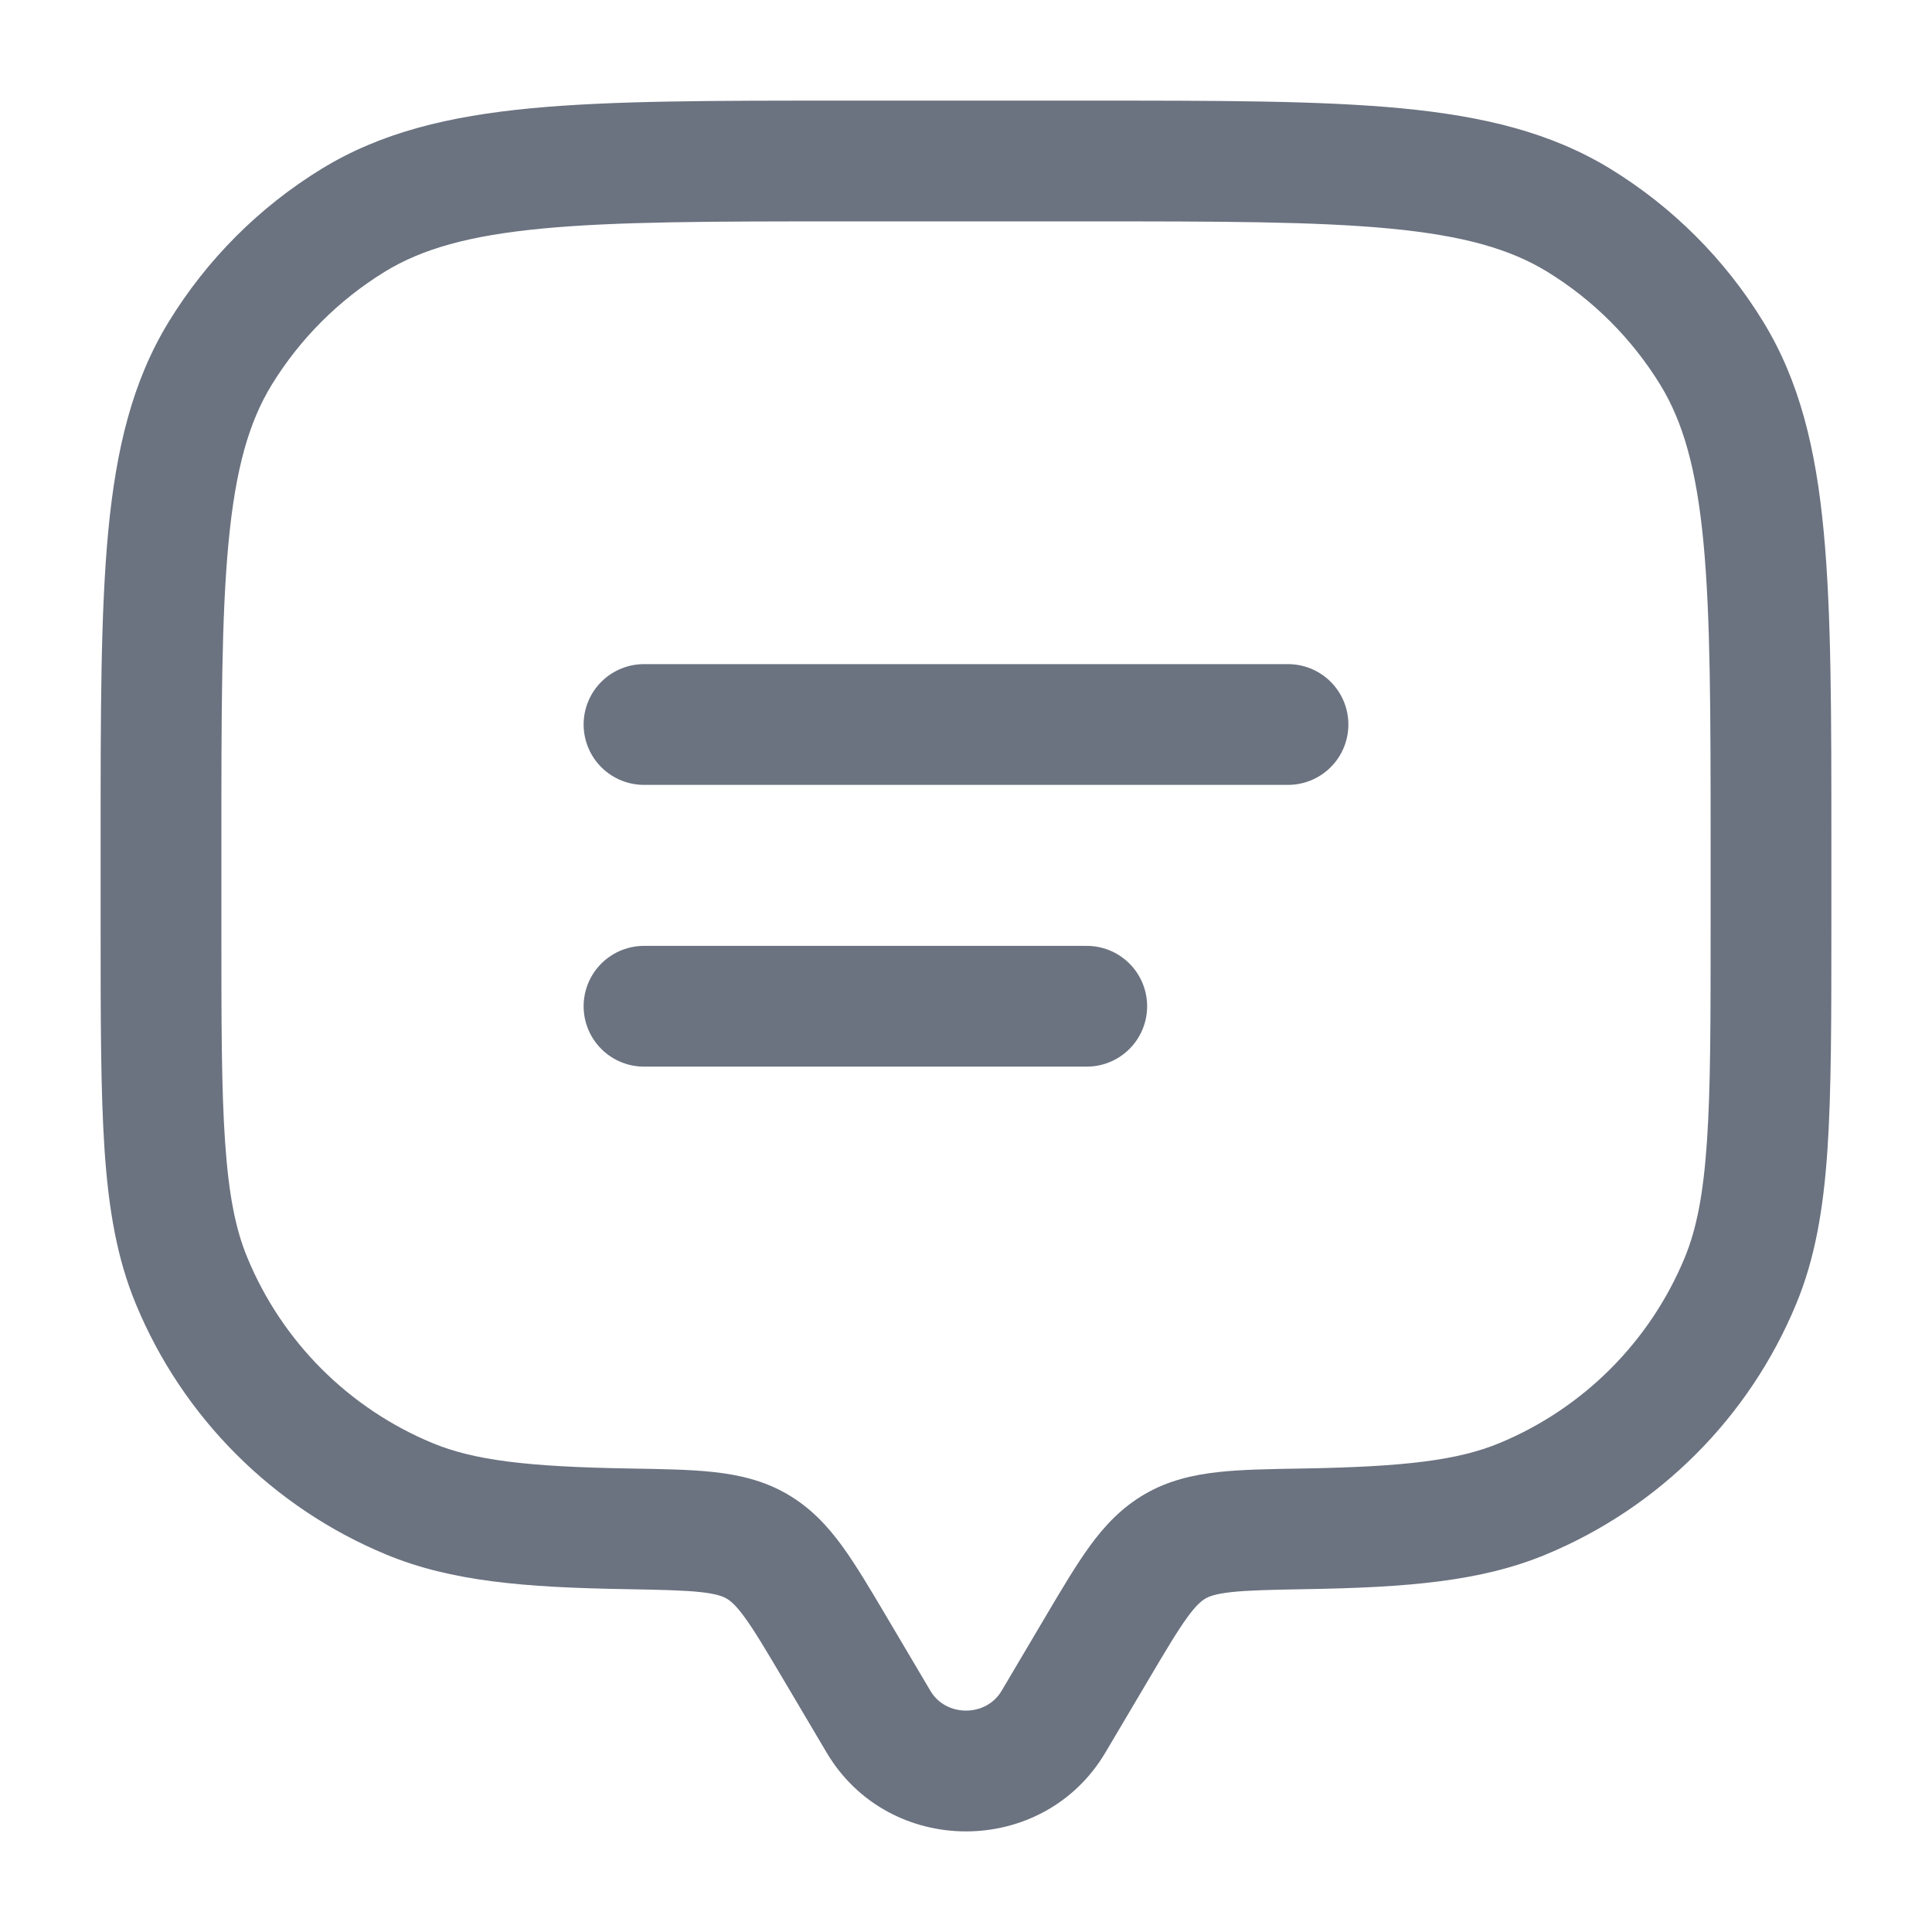
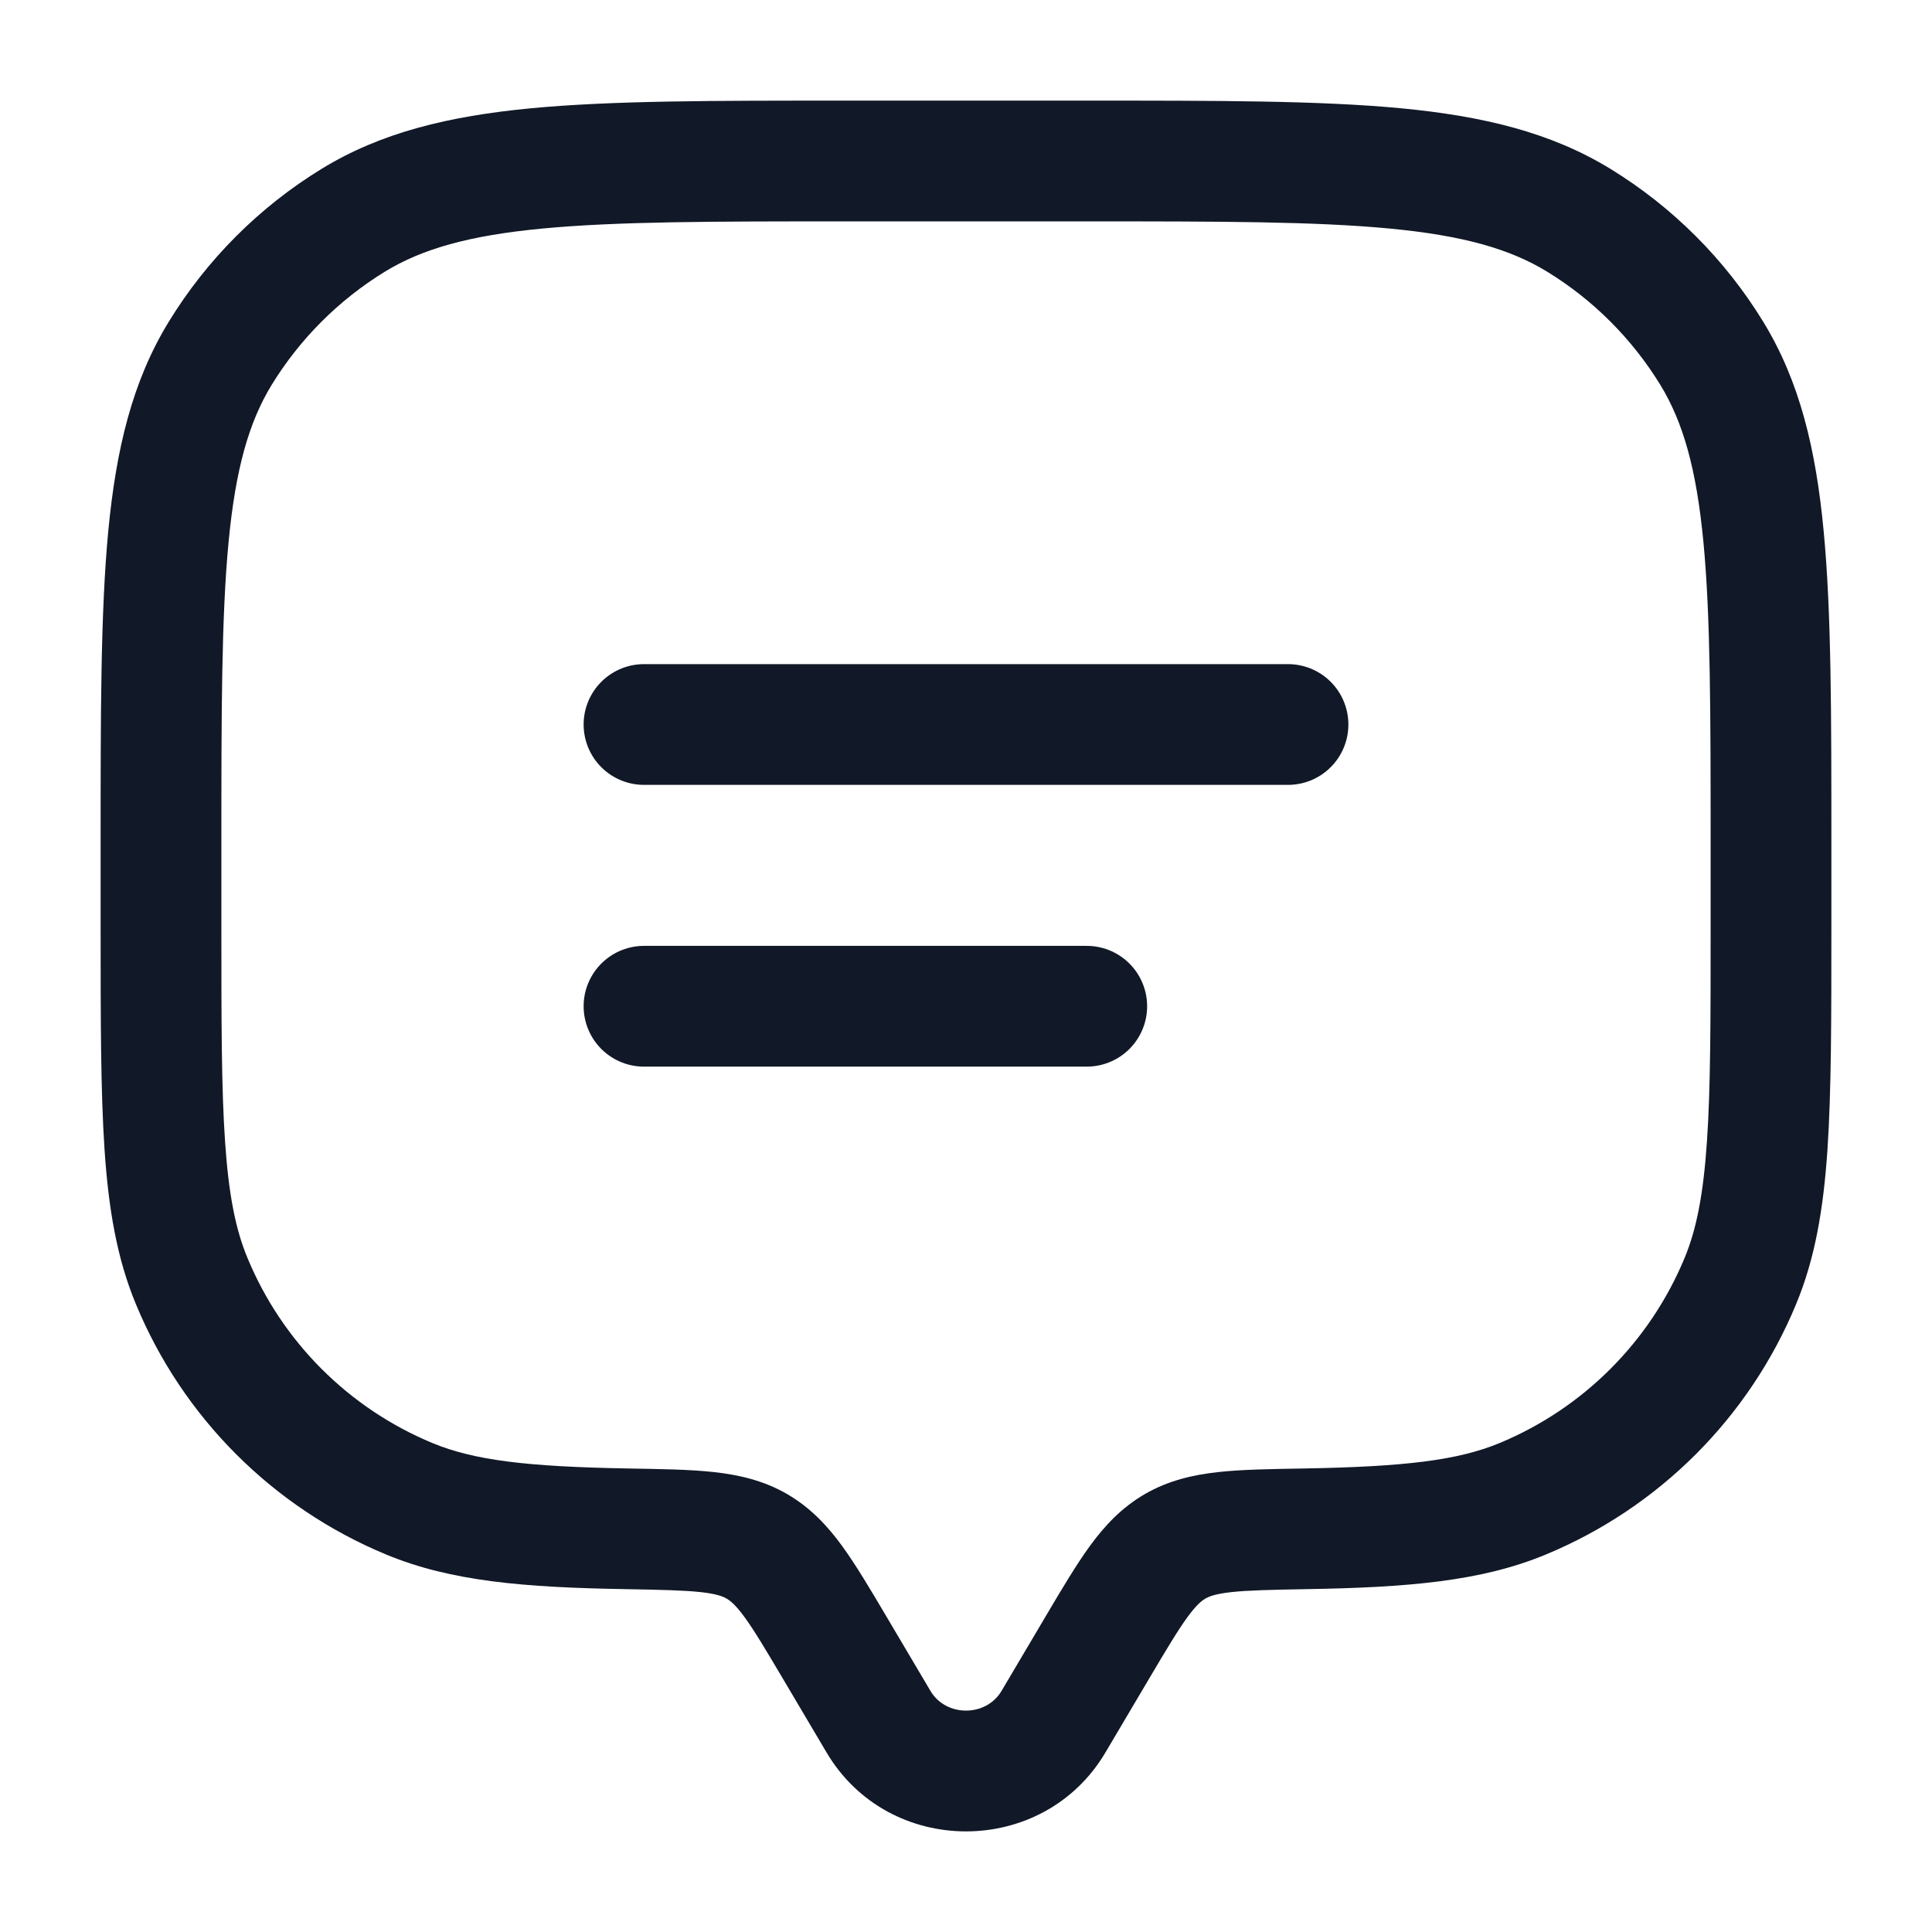
<svg xmlns="http://www.w3.org/2000/svg" width="24" height="24" viewBox="0 0 24 24" fill="none">
  <g id="Linear / Messages, Conversation /  Chat Line">
-     <path id="Vector" d="M13.087 21.388L13.732 21.77L13.087 21.388ZM13.629 20.472L12.983 20.09L13.629 20.472ZM10.371 20.472L9.726 20.854H9.726L10.371 20.472ZM10.913 21.388L11.559 21.006L10.913 21.388ZM2.381 15.913L3.074 15.626V15.626L2.381 15.913ZM7.79 18.991L7.777 19.741L7.79 18.991ZM5.087 18.619L4.8 19.312H4.8L5.087 18.619ZM21.619 15.913L22.312 16.2V16.2L21.619 15.913ZM16.21 18.991L16.198 18.242L16.21 18.991ZM18.913 18.619L19.2 19.312H19.2L18.913 18.619ZM19.613 2.737L19.221 3.376L19.613 2.737ZM21.263 4.388L21.903 3.996V3.996L21.263 4.388ZM4.388 2.737L3.996 2.097V2.097L4.388 2.737ZM2.737 4.388L2.097 3.996H2.097L2.737 4.388ZM9.403 19.21L9.78 18.561L9.78 18.561L9.403 19.21ZM13.732 21.77L14.274 20.854L12.983 20.09L12.441 21.006L13.732 21.77ZM9.726 20.854L10.268 21.77L11.559 21.006L11.017 20.09L9.726 20.854ZM12.441 21.006C12.248 21.331 11.752 21.331 11.559 21.006L10.268 21.77C11.041 23.077 12.959 23.077 13.732 21.77L12.441 21.006ZM10.5 2.75H13.5V1.25H10.5V2.75ZM21.25 10.5V11.5H22.75V10.5H21.25ZM2.75 11.5V10.5H1.25V11.5H2.75ZM1.25 11.5C1.25 12.655 1.25 13.558 1.299 14.287C1.349 15.022 1.453 15.634 1.688 16.2L3.074 15.626C2.927 15.274 2.841 14.844 2.796 14.185C2.75 13.519 2.75 12.675 2.75 11.5H1.25ZM7.803 18.242C6.547 18.22 5.889 18.14 5.374 17.927L4.8 19.312C5.605 19.646 6.521 19.72 7.777 19.741L7.803 18.242ZM1.688 16.2C2.271 17.609 3.391 18.729 4.8 19.312L5.374 17.927C4.332 17.495 3.505 16.668 3.074 15.626L1.688 16.2ZM21.25 11.5C21.25 12.675 21.25 13.519 21.204 14.185C21.159 14.844 21.073 15.274 20.927 15.626L22.312 16.2C22.547 15.634 22.651 15.022 22.701 14.287C22.75 13.558 22.75 12.655 22.75 11.5H21.25ZM16.223 19.741C17.479 19.72 18.395 19.646 19.2 19.312L18.626 17.927C18.111 18.14 17.453 18.22 16.198 18.242L16.223 19.741ZM20.927 15.626C20.495 16.668 19.668 17.495 18.626 17.927L19.2 19.312C20.609 18.729 21.729 17.609 22.312 16.2L20.927 15.626ZM13.5 2.75C15.151 2.75 16.337 2.751 17.262 2.839C18.176 2.926 18.757 3.092 19.221 3.376L20.004 2.097C19.265 1.645 18.427 1.443 17.404 1.345C16.392 1.249 15.122 1.25 13.5 1.25V2.75ZM22.75 10.5C22.75 8.878 22.751 7.609 22.654 6.596C22.557 5.573 22.355 4.734 21.903 3.996L20.624 4.779C20.908 5.243 21.074 5.824 21.161 6.738C21.249 7.663 21.25 8.849 21.25 10.5H22.75ZM19.221 3.376C19.793 3.727 20.273 4.208 20.624 4.779L21.903 3.996C21.429 3.222 20.778 2.571 20.004 2.097L19.221 3.376ZM10.5 1.25C8.878 1.25 7.609 1.249 6.596 1.345C5.573 1.443 4.734 1.645 3.996 2.097L4.779 3.376C5.243 3.092 5.824 2.926 6.738 2.839C7.663 2.751 8.849 2.75 10.5 2.75V1.25ZM2.75 10.5C2.75 8.849 2.751 7.663 2.839 6.738C2.926 5.824 3.092 5.243 3.376 4.779L2.097 3.996C1.645 4.734 1.443 5.573 1.345 6.596C1.249 7.609 1.25 8.878 1.25 10.5H2.75ZM3.996 2.097C3.222 2.571 2.571 3.222 2.097 3.996L3.376 4.779C3.727 4.208 4.208 3.727 4.779 3.376L3.996 2.097ZM11.017 20.09C10.814 19.747 10.635 19.444 10.462 19.206C10.28 18.956 10.07 18.73 9.78 18.561L9.026 19.858C9.073 19.886 9.138 19.936 9.25 20.09C9.371 20.256 9.508 20.486 9.726 20.854L11.017 20.09ZM7.777 19.741C8.216 19.749 8.494 19.755 8.706 19.778C8.904 19.8 8.981 19.832 9.026 19.858L9.78 18.561C9.487 18.391 9.182 18.322 8.871 18.287C8.573 18.254 8.214 18.249 7.803 18.242L7.777 19.741ZM14.274 20.854C14.492 20.486 14.629 20.256 14.75 20.09C14.862 19.936 14.927 19.886 14.974 19.858L14.22 18.561C13.93 18.73 13.72 18.956 13.538 19.206C13.365 19.444 13.186 19.747 12.983 20.09L14.274 20.854ZM16.198 18.242C15.786 18.249 15.427 18.254 15.129 18.287C14.818 18.322 14.513 18.391 14.22 18.561L14.974 19.858C15.019 19.832 15.096 19.8 15.294 19.778C15.506 19.755 15.784 19.749 16.223 19.741L16.198 18.242Z" fill="#6B7280" />
-     <path id="Vector_2" d="M8 9H16" stroke="#6B7280" stroke-width="1.5" stroke-linecap="round" />
-     <path id="Vector_3" d="M8 12.5H13.5" stroke="#6B7280" stroke-width="1.5" stroke-linecap="round" />
+     <path id="Vector" d="M13.087 21.388L13.732 21.77L13.087 21.388ZM13.629 20.472L12.983 20.09L13.629 20.472ZM10.371 20.472L9.726 20.854H9.726L10.371 20.472ZM10.913 21.388L11.559 21.006L10.913 21.388ZM2.381 15.913L3.074 15.626V15.626L2.381 15.913ZM7.79 18.991L7.777 19.741L7.79 18.991ZM5.087 18.619L4.8 19.312H4.8L5.087 18.619ZM21.619 15.913L22.312 16.2V16.2L21.619 15.913ZM16.21 18.991L16.198 18.242L16.21 18.991ZM18.913 18.619L19.2 19.312H19.2L18.913 18.619ZM19.613 2.737L19.221 3.376L19.613 2.737ZM21.263 4.388L21.903 3.996V3.996L21.263 4.388ZM4.388 2.737L3.996 2.097V2.097L4.388 2.737ZM2.737 4.388L2.097 3.996H2.097L2.737 4.388ZM9.403 19.21L9.78 18.561L9.78 18.561L9.403 19.21ZM13.732 21.77L14.274 20.854L12.983 20.09L12.441 21.006L13.732 21.77ZM9.726 20.854L10.268 21.77L11.559 21.006L11.017 20.09L9.726 20.854ZM12.441 21.006C12.248 21.331 11.752 21.331 11.559 21.006L10.268 21.77C11.041 23.077 12.959 23.077 13.732 21.77L12.441 21.006ZM10.5 2.75H13.5V1.25H10.5V2.75ZM21.25 10.5V11.5H22.75V10.5H21.25ZM2.75 11.5V10.5H1.25V11.5H2.75ZM1.25 11.5C1.25 12.655 1.25 13.558 1.299 14.287C1.349 15.022 1.453 15.634 1.688 16.2L3.074 15.626C2.927 15.274 2.841 14.844 2.796 14.185C2.75 13.519 2.75 12.675 2.75 11.5H1.25ZM7.803 18.242C6.547 18.22 5.889 18.14 5.374 17.927L4.8 19.312C5.605 19.646 6.521 19.72 7.777 19.741L7.803 18.242ZM1.688 16.2C2.271 17.609 3.391 18.729 4.8 19.312L5.374 17.927C4.332 17.495 3.505 16.668 3.074 15.626L1.688 16.2ZM21.25 11.5C21.25 12.675 21.25 13.519 21.204 14.185C21.159 14.844 21.073 15.274 20.927 15.626L22.312 16.2C22.547 15.634 22.651 15.022 22.701 14.287C22.75 13.558 22.75 12.655 22.75 11.5H21.25ZM16.223 19.741C17.479 19.72 18.395 19.646 19.2 19.312L18.626 17.927C18.111 18.14 17.453 18.22 16.198 18.242L16.223 19.741ZM20.927 15.626C20.495 16.668 19.668 17.495 18.626 17.927L19.2 19.312C20.609 18.729 21.729 17.609 22.312 16.2L20.927 15.626ZM13.5 2.75C15.151 2.75 16.337 2.751 17.262 2.839C18.176 2.926 18.757 3.092 19.221 3.376L20.004 2.097C19.265 1.645 18.427 1.443 17.404 1.345C16.392 1.249 15.122 1.25 13.5 1.25V2.75ZM22.75 10.5C22.75 8.878 22.751 7.609 22.654 6.596C22.557 5.573 22.355 4.734 21.903 3.996L20.624 4.779C20.908 5.243 21.074 5.824 21.161 6.738C21.249 7.663 21.25 8.849 21.25 10.5H22.75ZM19.221 3.376C19.793 3.727 20.273 4.208 20.624 4.779L21.903 3.996C21.429 3.222 20.778 2.571 20.004 2.097L19.221 3.376ZM10.5 1.25C8.878 1.25 7.609 1.249 6.596 1.345C5.573 1.443 4.734 1.645 3.996 2.097L4.779 3.376C5.243 3.092 5.824 2.926 6.738 2.839C7.663 2.751 8.849 2.75 10.5 2.75V1.25ZM2.75 10.5C2.75 8.849 2.751 7.663 2.839 6.738C2.926 5.824 3.092 5.243 3.376 4.779L2.097 3.996C1.645 4.734 1.443 5.573 1.345 6.596C1.249 7.609 1.25 8.878 1.25 10.5H2.75ZM3.996 2.097C3.222 2.571 2.571 3.222 2.097 3.996L3.376 4.779C3.727 4.208 4.208 3.727 4.779 3.376L3.996 2.097ZM11.017 20.09C10.814 19.747 10.635 19.444 10.462 19.206C10.28 18.956 10.07 18.73 9.78 18.561L9.026 19.858C9.073 19.886 9.138 19.936 9.25 20.09C9.371 20.256 9.508 20.486 9.726 20.854L11.017 20.09ZM7.777 19.741C8.216 19.749 8.494 19.755 8.706 19.778C8.904 19.8 8.981 19.832 9.026 19.858L9.78 18.561C9.487 18.391 9.182 18.322 8.871 18.287C8.573 18.254 8.214 18.249 7.803 18.242L7.777 19.741ZM14.274 20.854C14.492 20.486 14.629 20.256 14.75 20.09C14.862 19.936 14.927 19.886 14.974 19.858L14.22 18.561C13.93 18.73 13.72 18.956 13.538 19.206C13.365 19.444 13.186 19.747 12.983 20.09L14.274 20.854ZM16.198 18.242C15.786 18.249 15.427 18.254 15.129 18.287C14.818 18.322 14.513 18.391 14.22 18.561L14.974 19.858C15.019 19.832 15.096 19.8 15.294 19.778C15.506 19.755 15.784 19.749 16.223 19.741L16.198 18.242Z" fill="#111827" />
+     <path id="Vector_2" d="M8 9H16" stroke="#111827" stroke-width="1.5" stroke-linecap="round" />
+     <path id="Vector_3" d="M8 12.5H13.5" stroke="#111827" stroke-width="1.5" stroke-linecap="round" />
  </g>
</svg>
